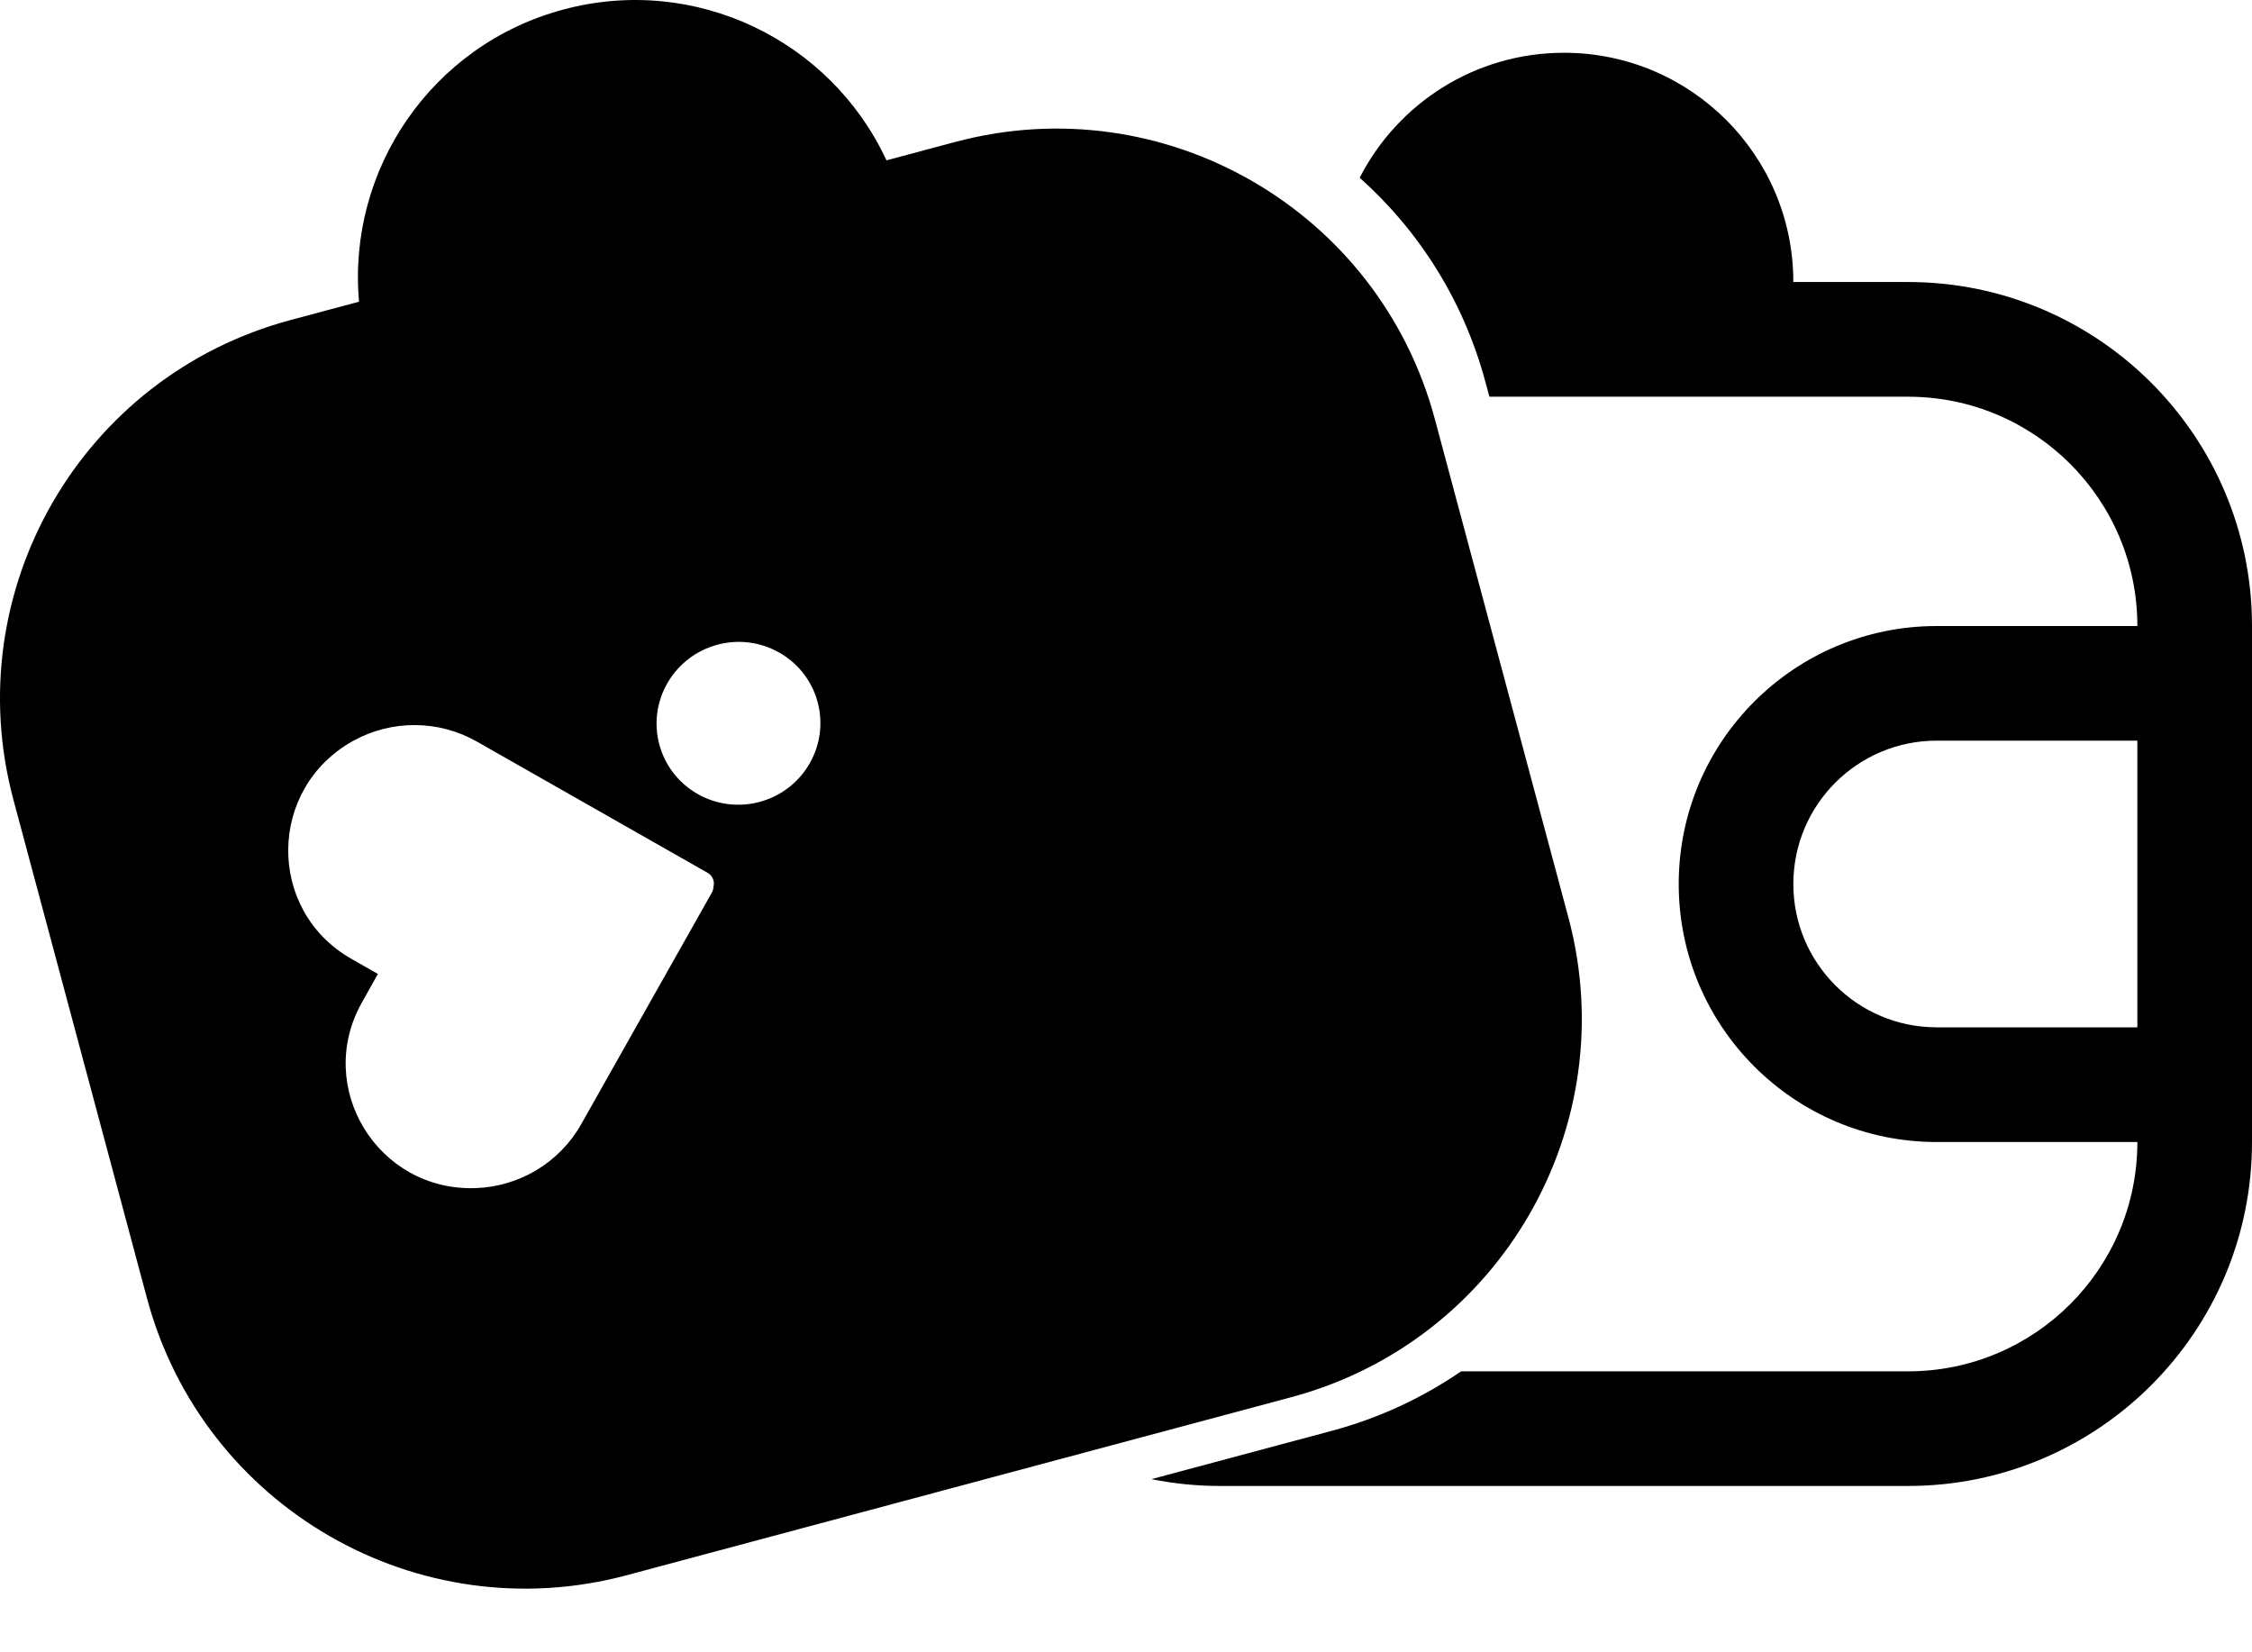
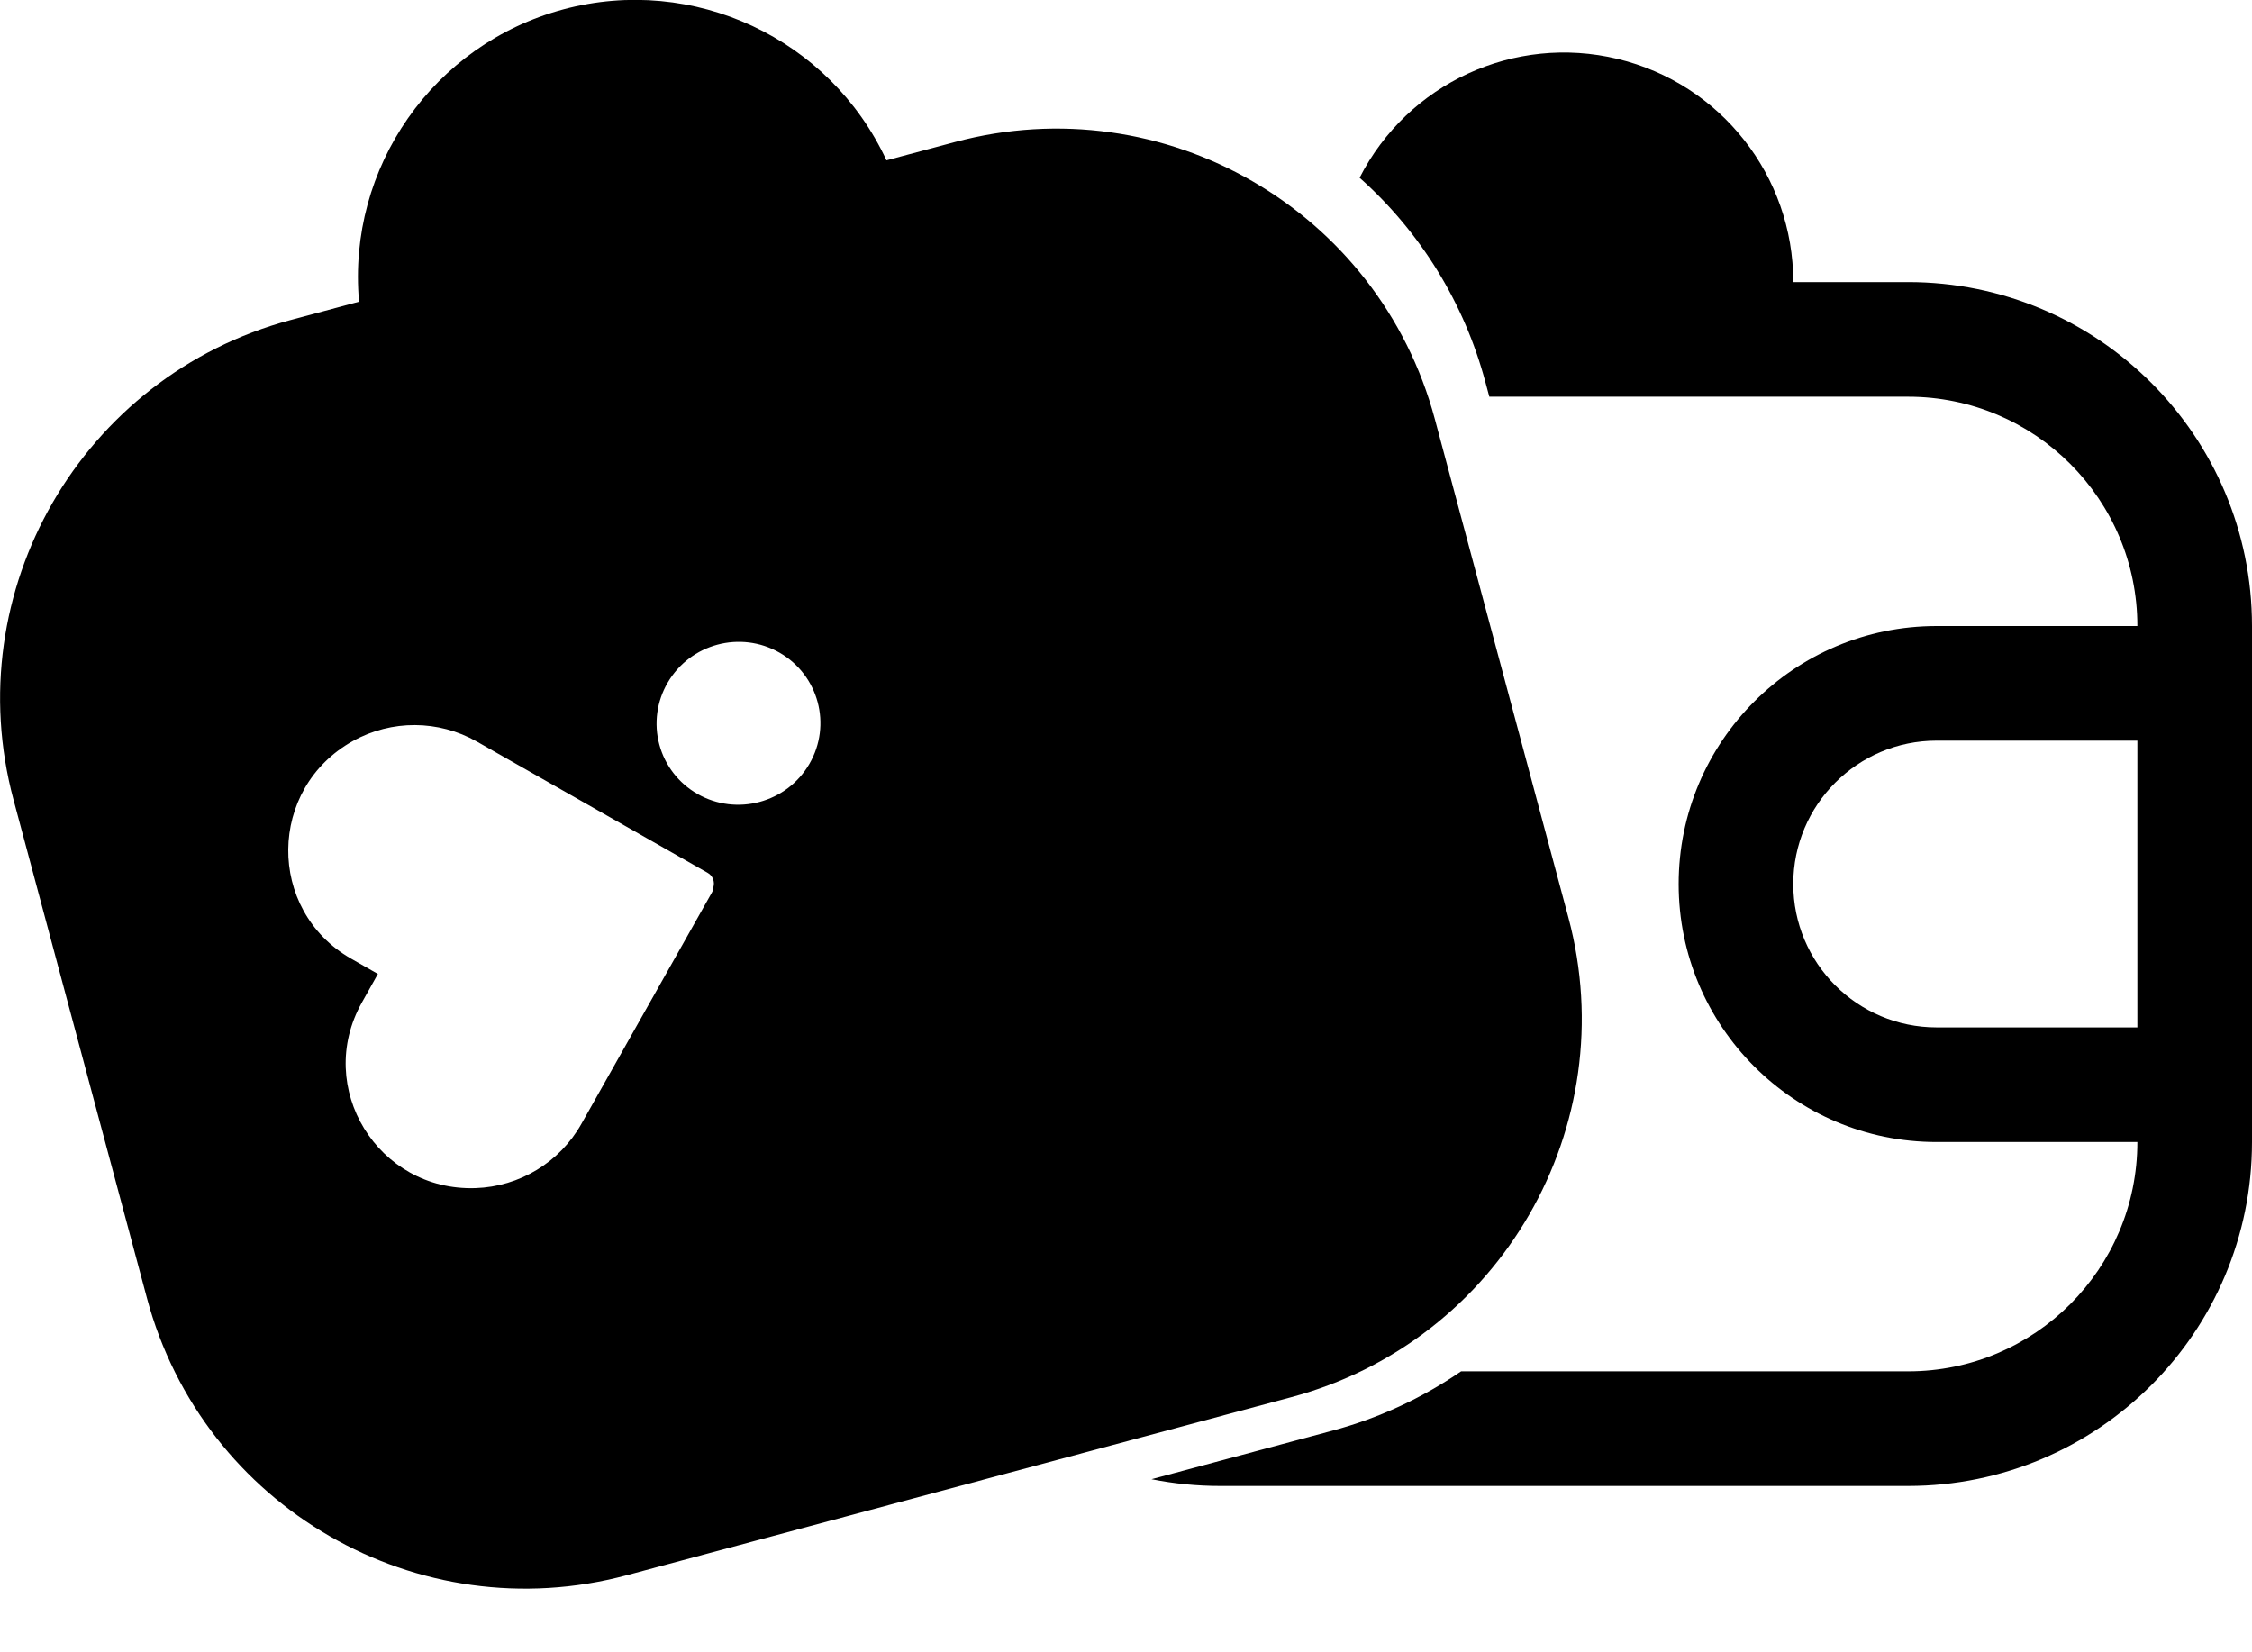
- <svg xmlns="http://www.w3.org/2000/svg" width="30" height="22" viewBox="0 0 30 22">
-   <path class="icon-color-primary" fill-rule="evenodd" clip-rule="evenodd" d="M4.783 4.019C4.625 2.264 5.745 0.598 7.505 0.127C9.265 -0.345 11.068 0.538 11.809 2.136L12.722 1.892C15.506 1.146 18.368 2.798 19.114 5.582L20.893 12.221C21.639 15.005 19.987 17.867 17.203 18.613L8.35 20.985C5.566 21.731 2.704 20.079 1.958 17.295L0.179 10.655C-0.567 7.871 1.085 5.01 3.869 4.264L4.783 4.019ZM10.782 10.177C10.48 10.696 9.812 10.875 9.291 10.576C8.769 10.277 8.591 9.614 8.894 9.095C9.196 8.576 9.864 8.397 10.385 8.696C10.906 8.994 11.084 9.657 10.782 10.177ZM5.034 12.975L4.675 12.77C3.549 12.124 3.564 10.503 4.703 9.871C5.217 9.586 5.842 9.589 6.352 9.879L9.427 11.628C9.497 11.668 9.523 11.747 9.504 11.816C9.503 11.842 9.497 11.868 9.482 11.893L7.744 14.974C7.457 15.485 6.921 15.809 6.334 15.828C5.033 15.872 4.185 14.489 4.82 13.357L5.034 12.975Z" />
-   <path class="icon-color-primary" fill-rule="evenodd" clip-rule="evenodd" d="M16.253 19.796C15.94 19.796 15.635 19.765 15.34 19.705L17.74 19.062C18.374 18.892 18.953 18.62 19.464 18.269H25.418C27.105 18.269 28.473 16.901 28.473 15.214H25.799C23.901 15.214 22.363 13.675 22.363 11.777C22.363 9.879 23.901 8.34 25.799 8.34H28.473C28.473 6.653 27.105 5.285 25.418 5.285H19.841L19.789 5.092C19.496 3.999 18.899 3.069 18.113 2.368C18.619 1.379 19.648 0.703 20.835 0.703C22.522 0.703 23.89 2.07 23.89 3.757H25.418C27.948 3.757 30 5.809 30 8.34V15.214C30 17.744 27.948 19.796 25.418 19.796H16.253ZM25.799 9.867H28.473V13.686H25.799C24.745 13.686 23.89 12.831 23.89 11.777C23.89 10.722 24.745 9.867 25.799 9.867Z" />
+ <svg xmlns="http://www.w3.org/2000/svg" viewBox="0 0 30 22">
+   <path class="icon-color-primary" fill-rule="evenodd" clip-rule="evenodd" d="M4.783 4.019a3.692 3.692 0 0 1 7.026-1.883l.913-.244a5.219 5.219 0 0 1 6.392 3.69l1.779 6.64a5.219 5.219 0 0 1-3.69 6.391L8.35 20.985a5.219 5.219 0 0 1-6.392-3.69L.18 10.655a5.219 5.219 0 0 1 3.69-6.391l.914-.245Zm5.999 6.158c-.302.519-.97.698-1.491.4a1.079 1.079 0 0 1-.397-1.482c.302-.52.97-.698 1.491-.4.521.3.699.962.397 1.482Zm-5.748 2.798-.359-.205c-1.126-.646-1.11-2.267.028-2.899a1.685 1.685 0 0 1 1.649.008l3.075 1.749c.07.04.096.119.077.188a.163.163 0 0 1-.022.077l-1.738 3.081c-.287.51-.823.835-1.41.854-1.301.044-2.149-1.339-1.514-2.471l.214-.382Z" />
+   <path class="icon-color-primary" fill-rule="evenodd" clip-rule="evenodd" d="M16.253 19.796a4.65 4.65 0 0 1-.913-.09l2.4-.644a5.585 5.585 0 0 0 1.724-.793h5.954a3.055 3.055 0 0 0 3.055-3.055h-2.674a3.437 3.437 0 0 1 0-6.874h2.674a3.055 3.055 0 0 0-3.055-3.055H19.84l-.052-.193a5.568 5.568 0 0 0-1.676-2.724 3.055 3.055 0 0 1 5.777 1.39h1.527A4.582 4.582 0 0 1 30 8.34v6.874a4.582 4.582 0 0 1-4.582 4.582h-9.165Zm9.546-9.929h2.674v3.82h-2.674a1.91 1.91 0 0 1 0-3.82Z" />
</svg>
